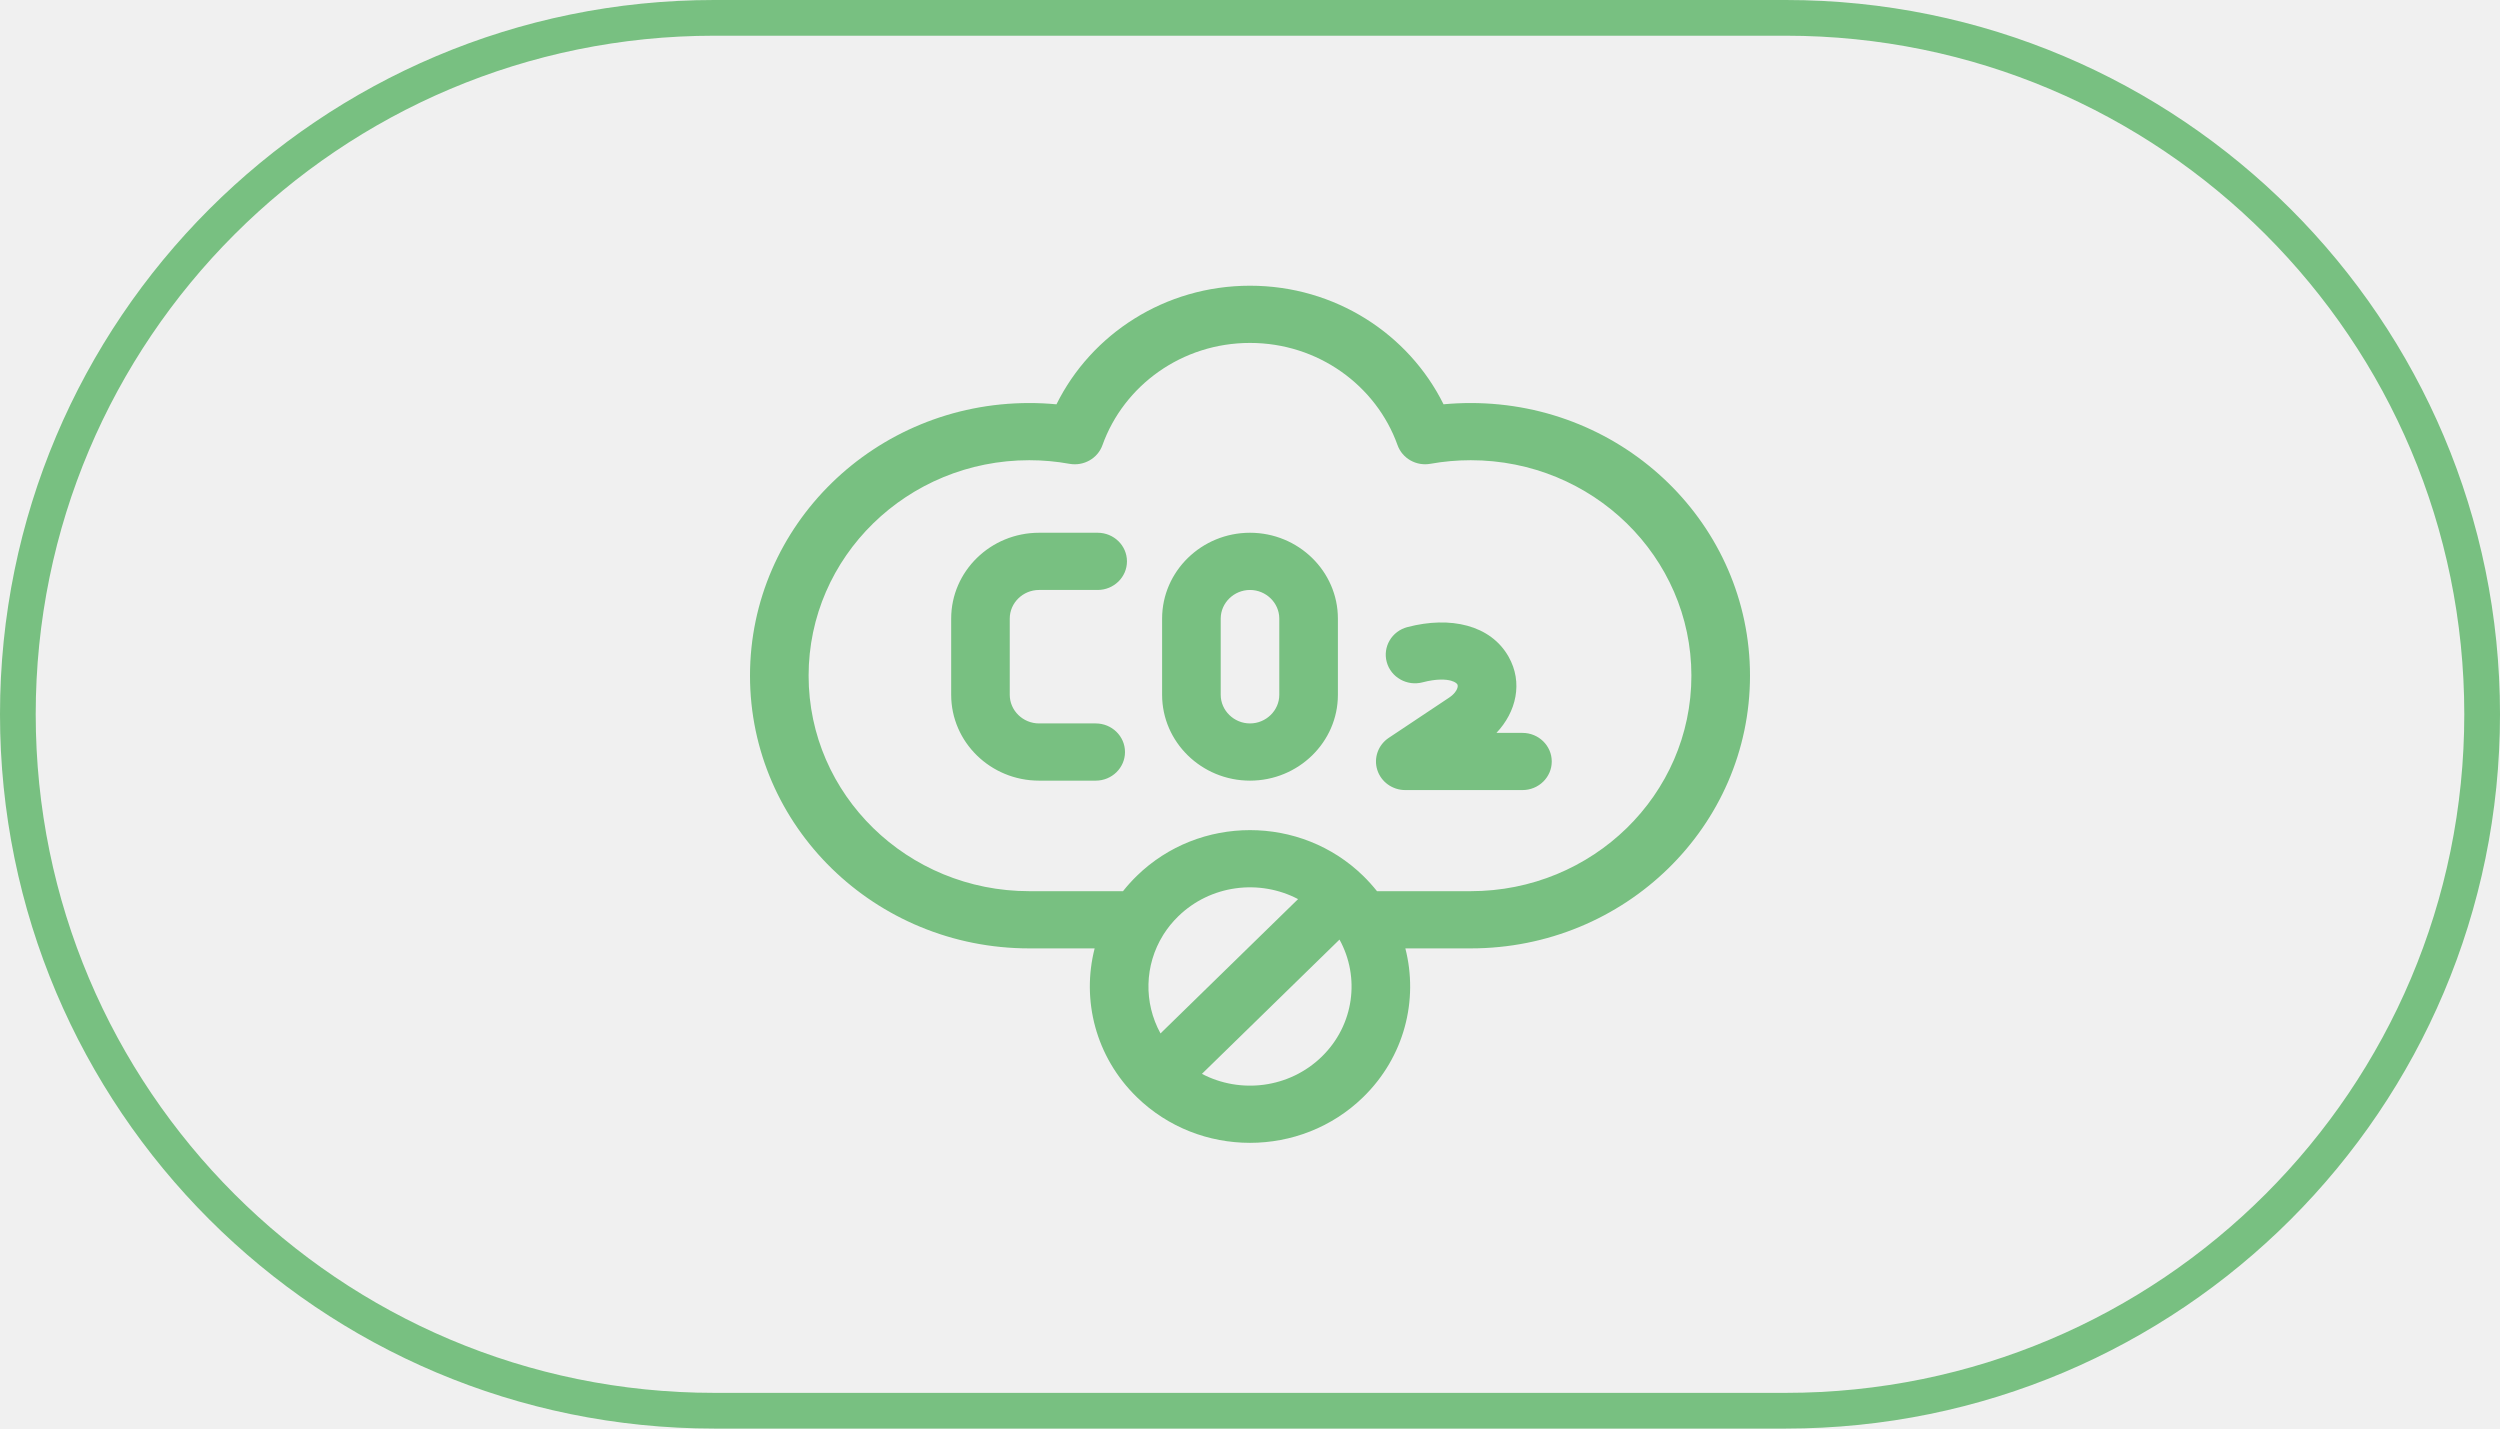
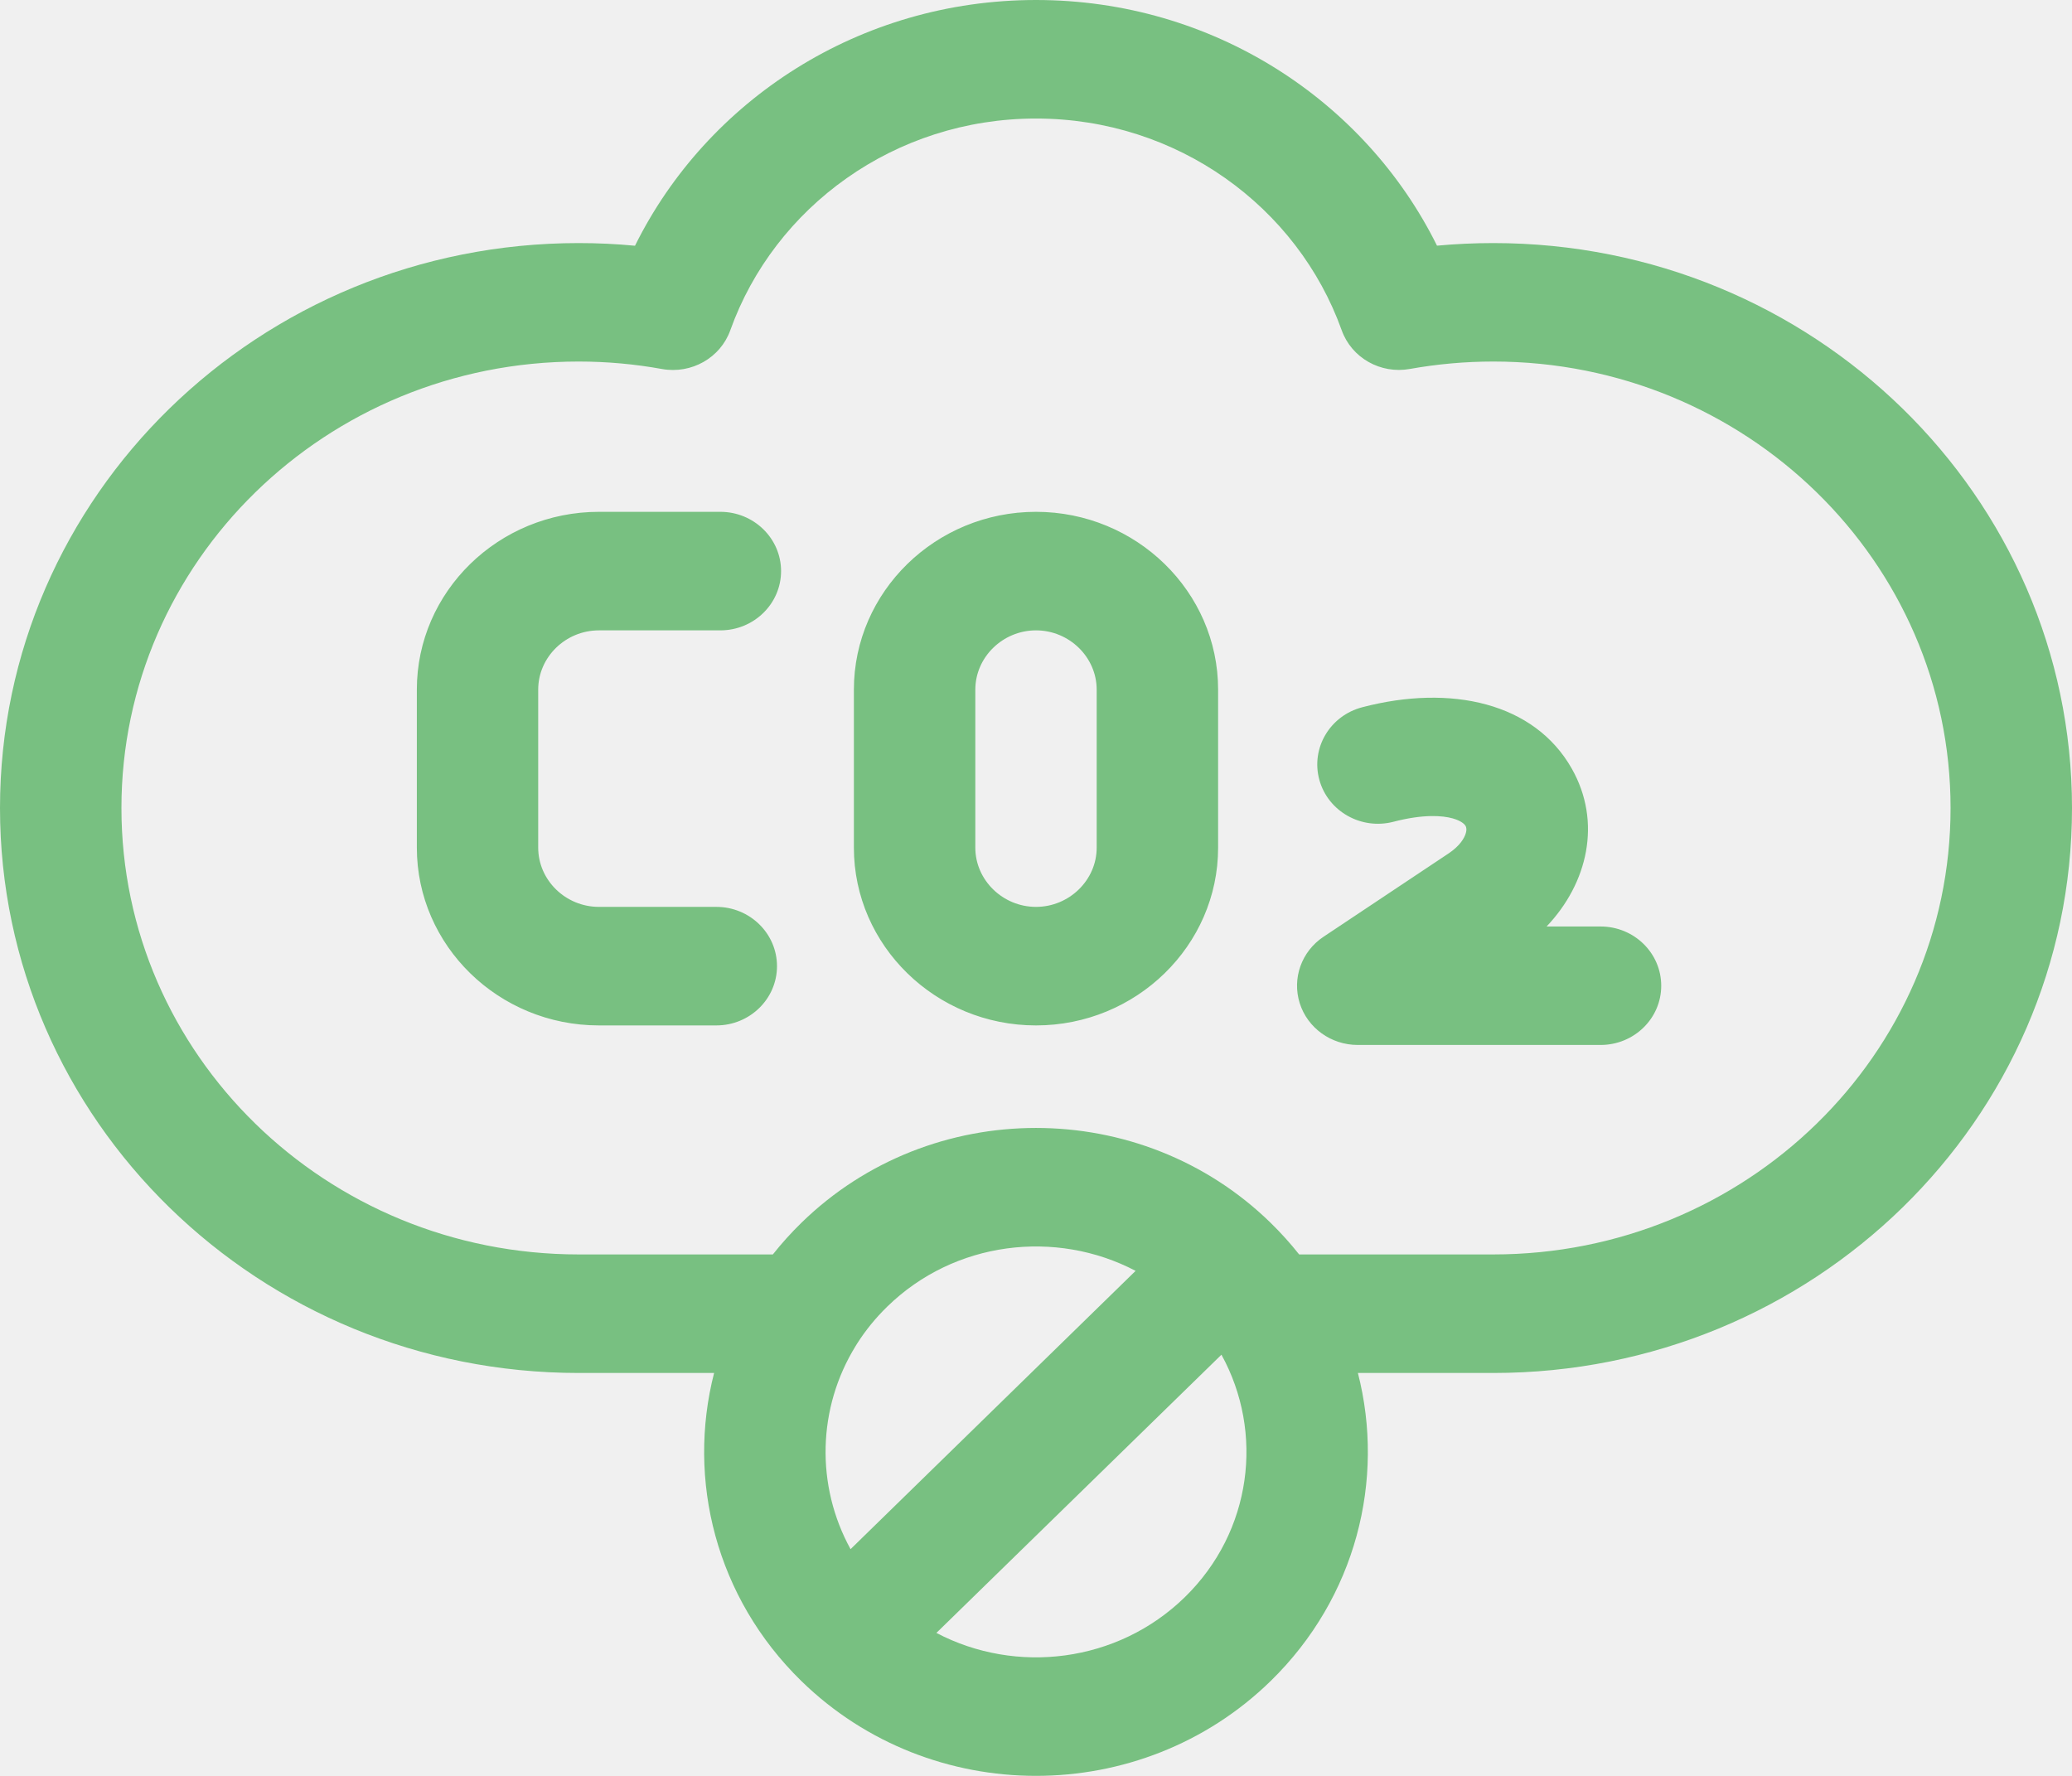
- <svg xmlns="http://www.w3.org/2000/svg" width="70" height="40" viewBox="0 0 70 40" fill="none">
-   <rect x="0.5" y="0.5" width="69" height="39" rx="19.5" stroke="#78C081" />
-   <g clip-path="url(#clip0_106_1000)">
-     <path fill-rule="evenodd" clip-rule="evenodd" d="M29.581 11.321C30.554 9.356 32.614 8 35 8C37.386 8 39.446 9.356 40.419 11.32C40.669 11.297 40.923 11.285 41.18 11.285C45.499 11.285 49 14.703 49 18.92C49 23.137 45.499 26.555 41.18 26.555H39.35C39.72 27.998 39.327 29.589 38.171 30.718C36.42 32.427 33.58 32.427 31.829 30.718C30.673 29.589 30.28 27.998 30.65 26.555H28.82C24.501 26.555 21 23.137 21 18.92C21 14.703 24.501 11.285 28.82 11.285C29.077 11.285 29.331 11.297 29.581 11.321ZM32.566 26.185C32.571 26.177 32.577 26.168 32.582 26.159C32.695 25.981 32.831 25.813 32.989 25.659C33.898 24.771 35.269 24.61 36.346 25.175L32.494 28.936C32.021 28.076 32.045 27.025 32.566 26.185ZM33.654 30.068C34.731 30.634 36.102 30.472 37.011 29.585C37.92 28.698 38.085 27.359 37.506 26.308L33.654 30.068ZM38.556 24.953C38.438 24.805 38.31 24.662 38.171 24.526C36.42 22.816 33.58 22.816 31.829 24.526C31.69 24.662 31.561 24.805 31.444 24.953H28.82C25.407 24.953 22.641 22.252 22.641 18.92C22.641 15.588 25.407 12.886 28.82 12.886C29.205 12.886 29.581 12.921 29.946 12.987C30.344 13.058 30.736 12.836 30.869 12.463C31.466 10.796 33.091 9.602 35 9.602C36.909 9.602 38.534 10.796 39.131 12.463C39.264 12.836 39.656 13.058 40.053 12.986C40.418 12.921 40.794 12.886 41.18 12.886C44.593 12.886 47.359 15.588 47.359 18.92C47.359 22.252 44.593 24.953 41.18 24.953H38.556ZM35 16.519C34.551 16.519 34.18 16.881 34.18 17.32V19.456C34.18 19.894 34.551 20.256 35 20.256C35.449 20.256 35.82 19.894 35.82 19.456V17.32C35.82 16.881 35.449 16.519 35 16.519ZM32.539 17.32C32.539 15.996 33.645 14.917 35 14.917C36.355 14.917 37.461 15.996 37.461 17.32V19.456C37.461 20.779 36.355 21.858 35 21.858C33.645 21.858 32.539 20.779 32.539 19.456V17.32ZM26.633 17.32C26.633 15.995 27.737 14.917 29.094 14.917H30.734C31.187 14.917 31.555 15.276 31.555 15.718C31.555 16.16 31.187 16.519 30.734 16.519H29.094C28.643 16.519 28.273 16.88 28.273 17.32V19.455C28.273 19.895 28.643 20.256 29.094 20.256H30.68C31.133 20.256 31.5 20.615 31.5 21.057C31.5 21.499 31.133 21.858 30.68 21.858H29.094C27.737 21.858 26.633 20.78 26.633 19.455V17.32ZM40.631 19.06C40.49 19.021 40.233 19 39.833 19.105C39.396 19.22 38.946 18.966 38.829 18.539C38.712 18.111 38.971 17.672 39.409 17.558C40.608 17.244 41.736 17.497 42.24 18.387C42.65 19.11 42.456 19.936 41.9 20.521H42.629C43.082 20.521 43.449 20.879 43.449 21.322C43.449 21.764 43.082 22.122 42.629 22.122H39.348C38.988 22.122 38.67 21.893 38.564 21.558C38.458 21.222 38.588 20.858 38.885 20.66L40.575 19.534L40.575 19.534C40.729 19.43 40.787 19.327 40.806 19.267C40.825 19.208 40.813 19.177 40.805 19.162C40.798 19.151 40.765 19.098 40.631 19.06Z" fill="#78C081" />
+ <svg xmlns="http://www.w3.org/2000/svg" width="28" height="24" viewBox="0 0 28 24" fill="none">
+   <g clip-path="url(#clip0_1_3170)">
+     <path fill-rule="evenodd" clip-rule="evenodd" d="M8.581 3.321C9.554 1.356 11.614 0 14 0C16.386 0 18.446 1.356 19.419 3.32C19.669 3.297 19.923 3.285 20.18 3.285C24.499 3.285 28 6.703 28 10.92C28 15.137 24.499 18.555 20.18 18.555H18.35C18.72 19.998 18.327 21.589 17.171 22.718C15.42 24.427 12.58 24.427 10.829 22.718C9.673 21.589 9.28 19.998 9.65 18.555H7.82C3.501 18.555 0 15.137 0 10.92C0 6.703 3.501 3.285 7.82 3.285C8.077 3.285 8.331 3.297 8.581 3.321ZM11.566 18.185C11.571 18.177 11.577 18.168 11.582 18.159C11.695 17.981 11.831 17.813 11.989 17.659C12.898 16.771 14.269 16.61 15.346 17.175L11.494 20.936C11.021 20.076 11.045 19.025 11.566 18.185ZM12.654 22.068C13.731 22.634 15.102 22.472 16.011 21.585C16.92 20.698 17.085 19.359 16.506 18.308L12.654 22.068ZM17.556 16.953C17.439 16.805 17.31 16.662 17.171 16.526C15.42 14.816 12.58 14.816 10.829 16.526C10.69 16.662 10.561 16.805 10.444 16.953H7.82C4.407 16.953 1.641 14.252 1.641 10.92C1.641 7.588 4.407 4.886 7.82 4.886C8.205 4.886 8.581 4.921 8.946 4.987C9.344 5.058 9.736 4.836 9.869 4.463C10.466 2.796 12.091 1.602 14 1.602C15.909 1.602 17.534 2.796 18.131 4.463C18.264 4.836 18.656 5.058 19.053 4.986C19.418 4.921 19.794 4.886 20.18 4.886C23.593 4.886 26.359 7.588 26.359 10.92C26.359 14.252 23.593 16.953 20.18 16.953H17.556ZM14 8.519C13.551 8.519 13.18 8.881 13.18 9.32V11.456C13.18 11.894 13.551 12.256 14 12.256C14.449 12.256 14.82 11.894 14.82 11.456V9.32C14.82 8.881 14.449 8.519 14 8.519ZM11.539 9.32C11.539 7.996 12.645 6.917 14 6.917C15.355 6.917 16.461 7.996 16.461 9.32V11.456C16.461 12.779 15.355 13.858 14 13.858C12.645 13.858 11.539 12.779 11.539 11.456V9.32ZM5.633 9.32C5.633 7.995 6.737 6.917 8.094 6.917H9.734C10.187 6.917 10.555 7.276 10.555 7.718C10.555 8.16 10.187 8.519 9.734 8.519H8.094C7.643 8.519 7.273 8.88 7.273 9.32V11.455C7.273 11.895 7.643 12.256 8.094 12.256H9.68C10.133 12.256 10.5 12.615 10.5 13.057C10.5 13.499 10.133 13.858 9.68 13.858H8.094C6.737 13.858 5.633 12.78 5.633 11.455V9.32ZM19.631 11.06C19.491 11.021 19.233 11.001 18.833 11.105C18.396 11.22 17.946 10.966 17.829 10.539C17.712 10.111 17.971 9.672 18.409 9.558C19.608 9.244 20.736 9.497 21.24 10.387C21.65 11.11 21.456 11.936 20.9 12.521H21.629C22.082 12.521 22.449 12.879 22.449 13.322C22.449 13.764 22.082 14.122 21.629 14.122H18.348C17.988 14.122 17.67 13.893 17.564 13.558C17.458 13.222 17.588 12.858 17.885 12.66L19.575 11.534L19.575 11.534C19.729 11.431 19.787 11.327 19.806 11.267C19.825 11.208 19.813 11.177 19.805 11.162C19.799 11.151 19.765 11.098 19.631 11.06Z" fill="#78C081" />
  </g>
  <defs>
-     <clipPath id="clip0_106_1000">
-       <rect width="28" height="24" fill="white" transform="translate(21 8)" />
+     <clipPath id="clip0_1_3170">
+       <rect width="28" height="24" fill="white" />
    </clipPath>
  </defs>
</svg>
